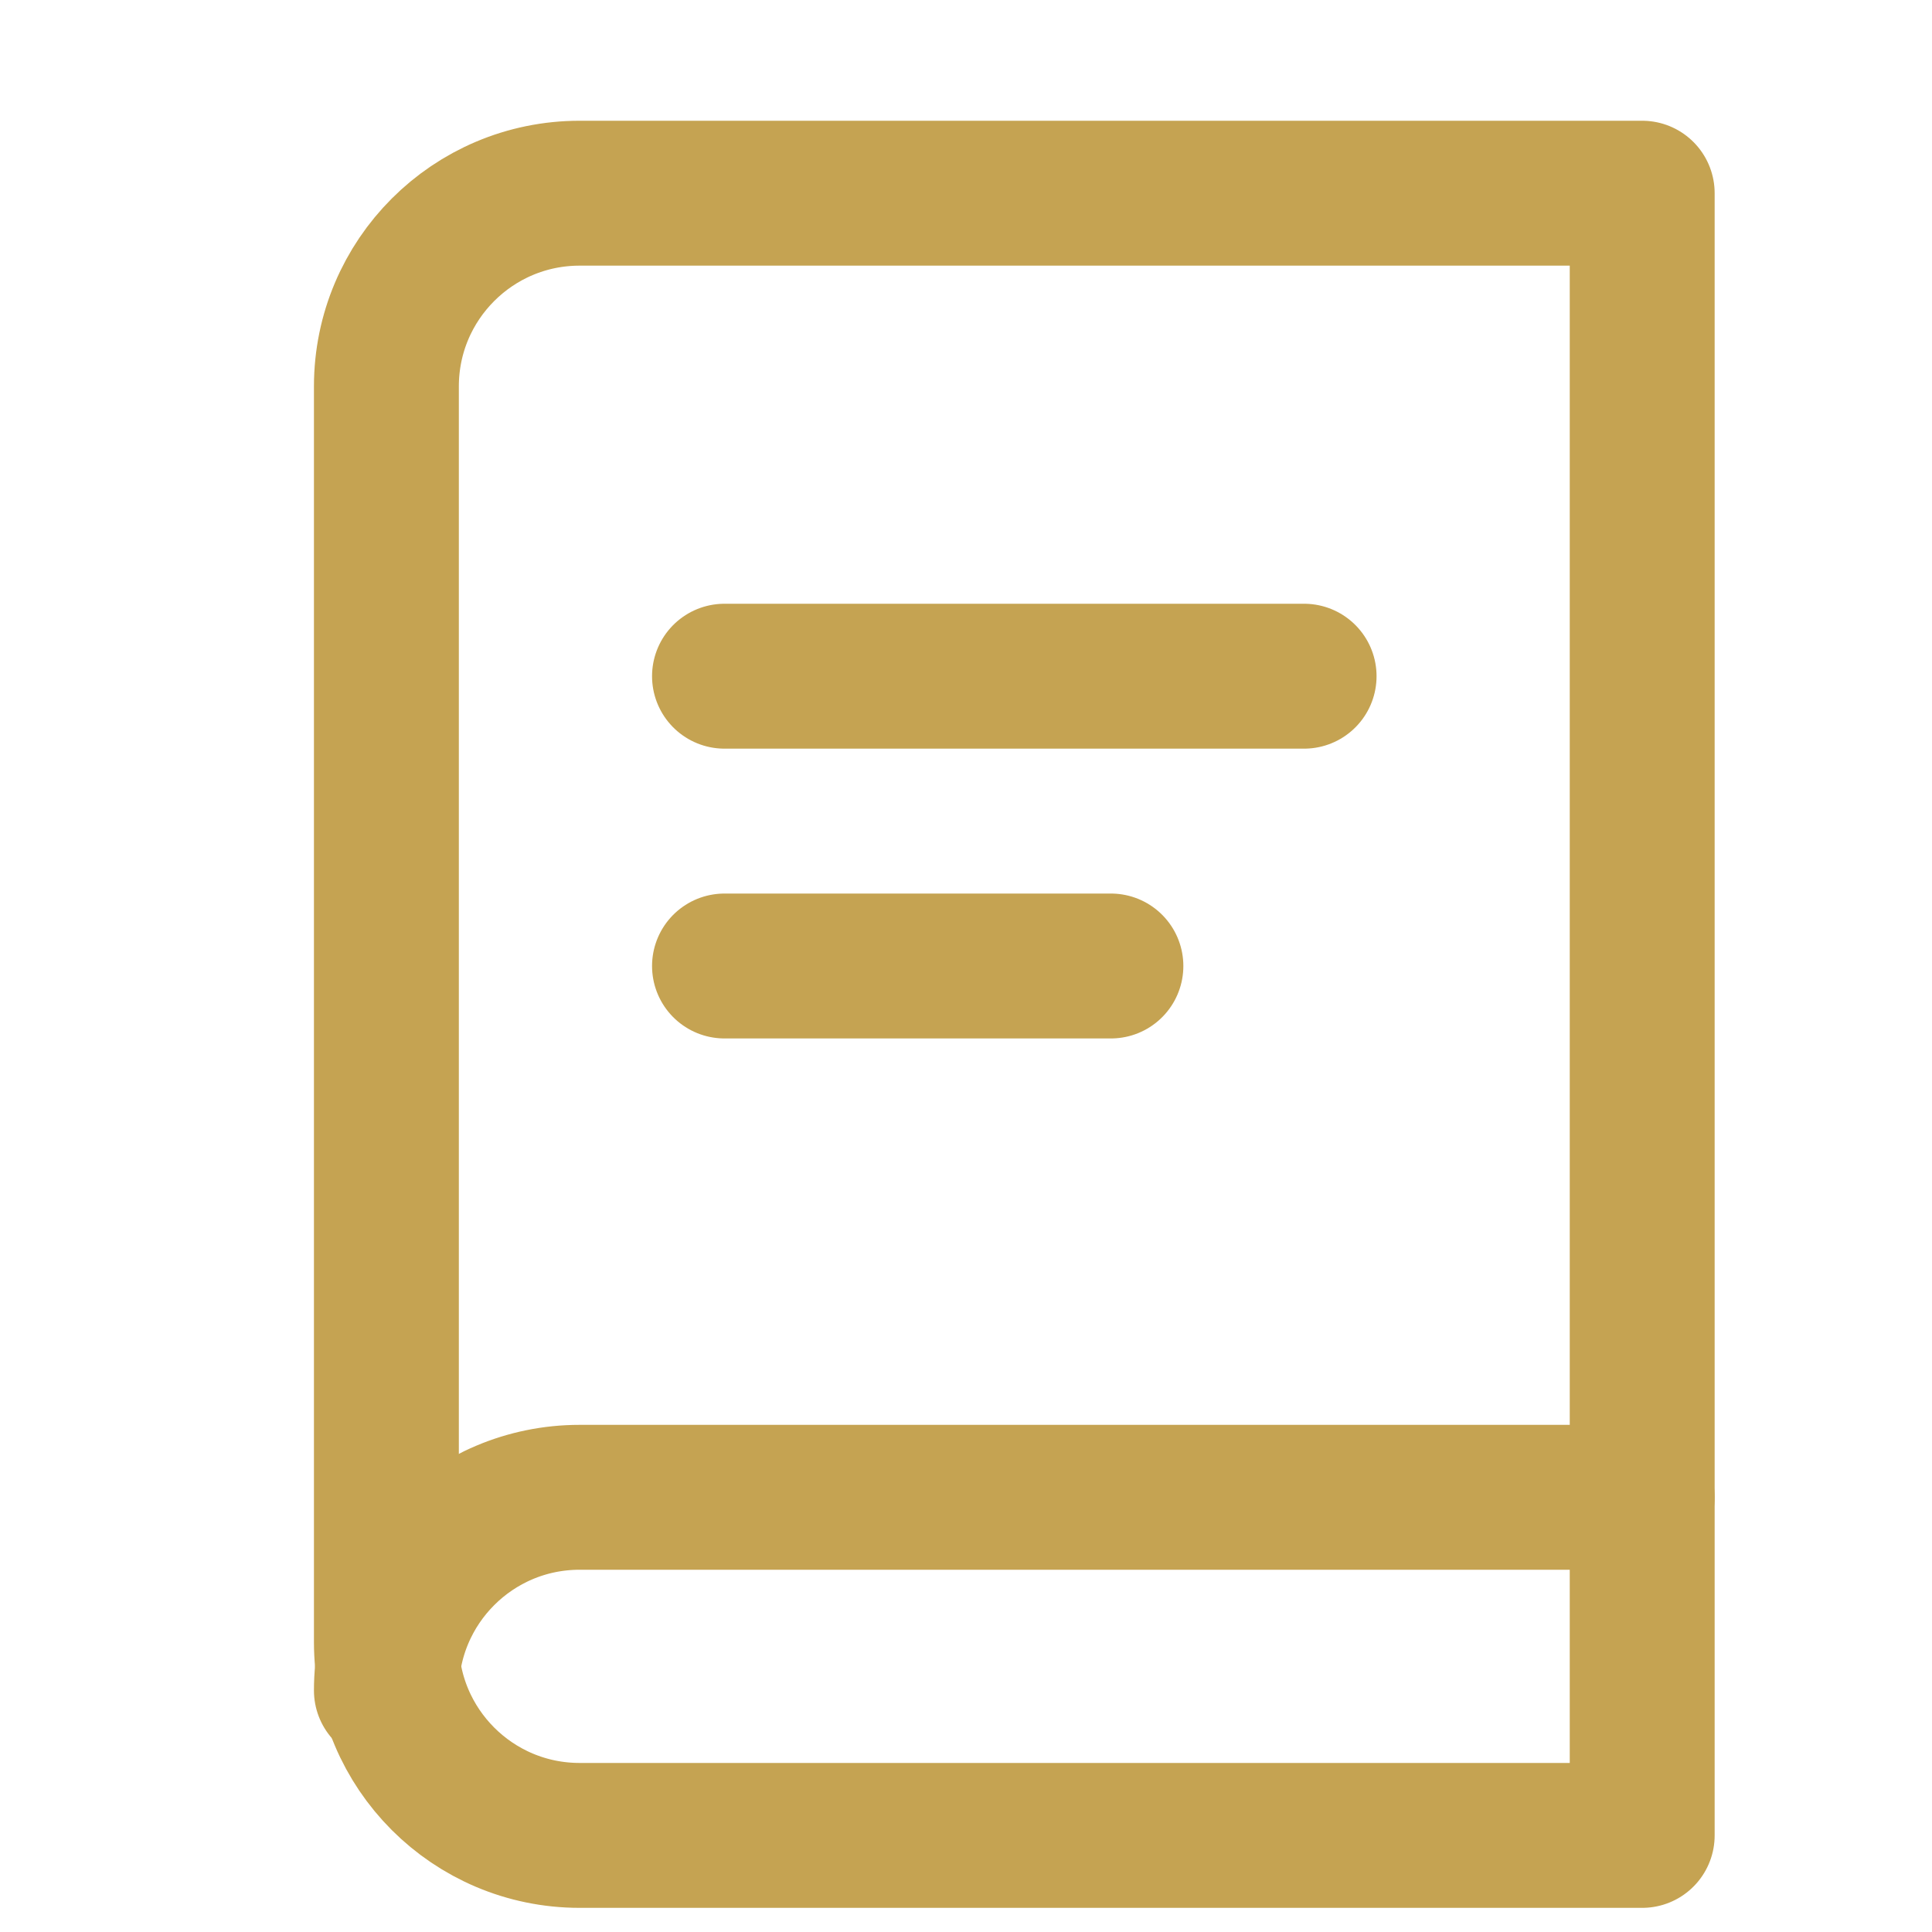
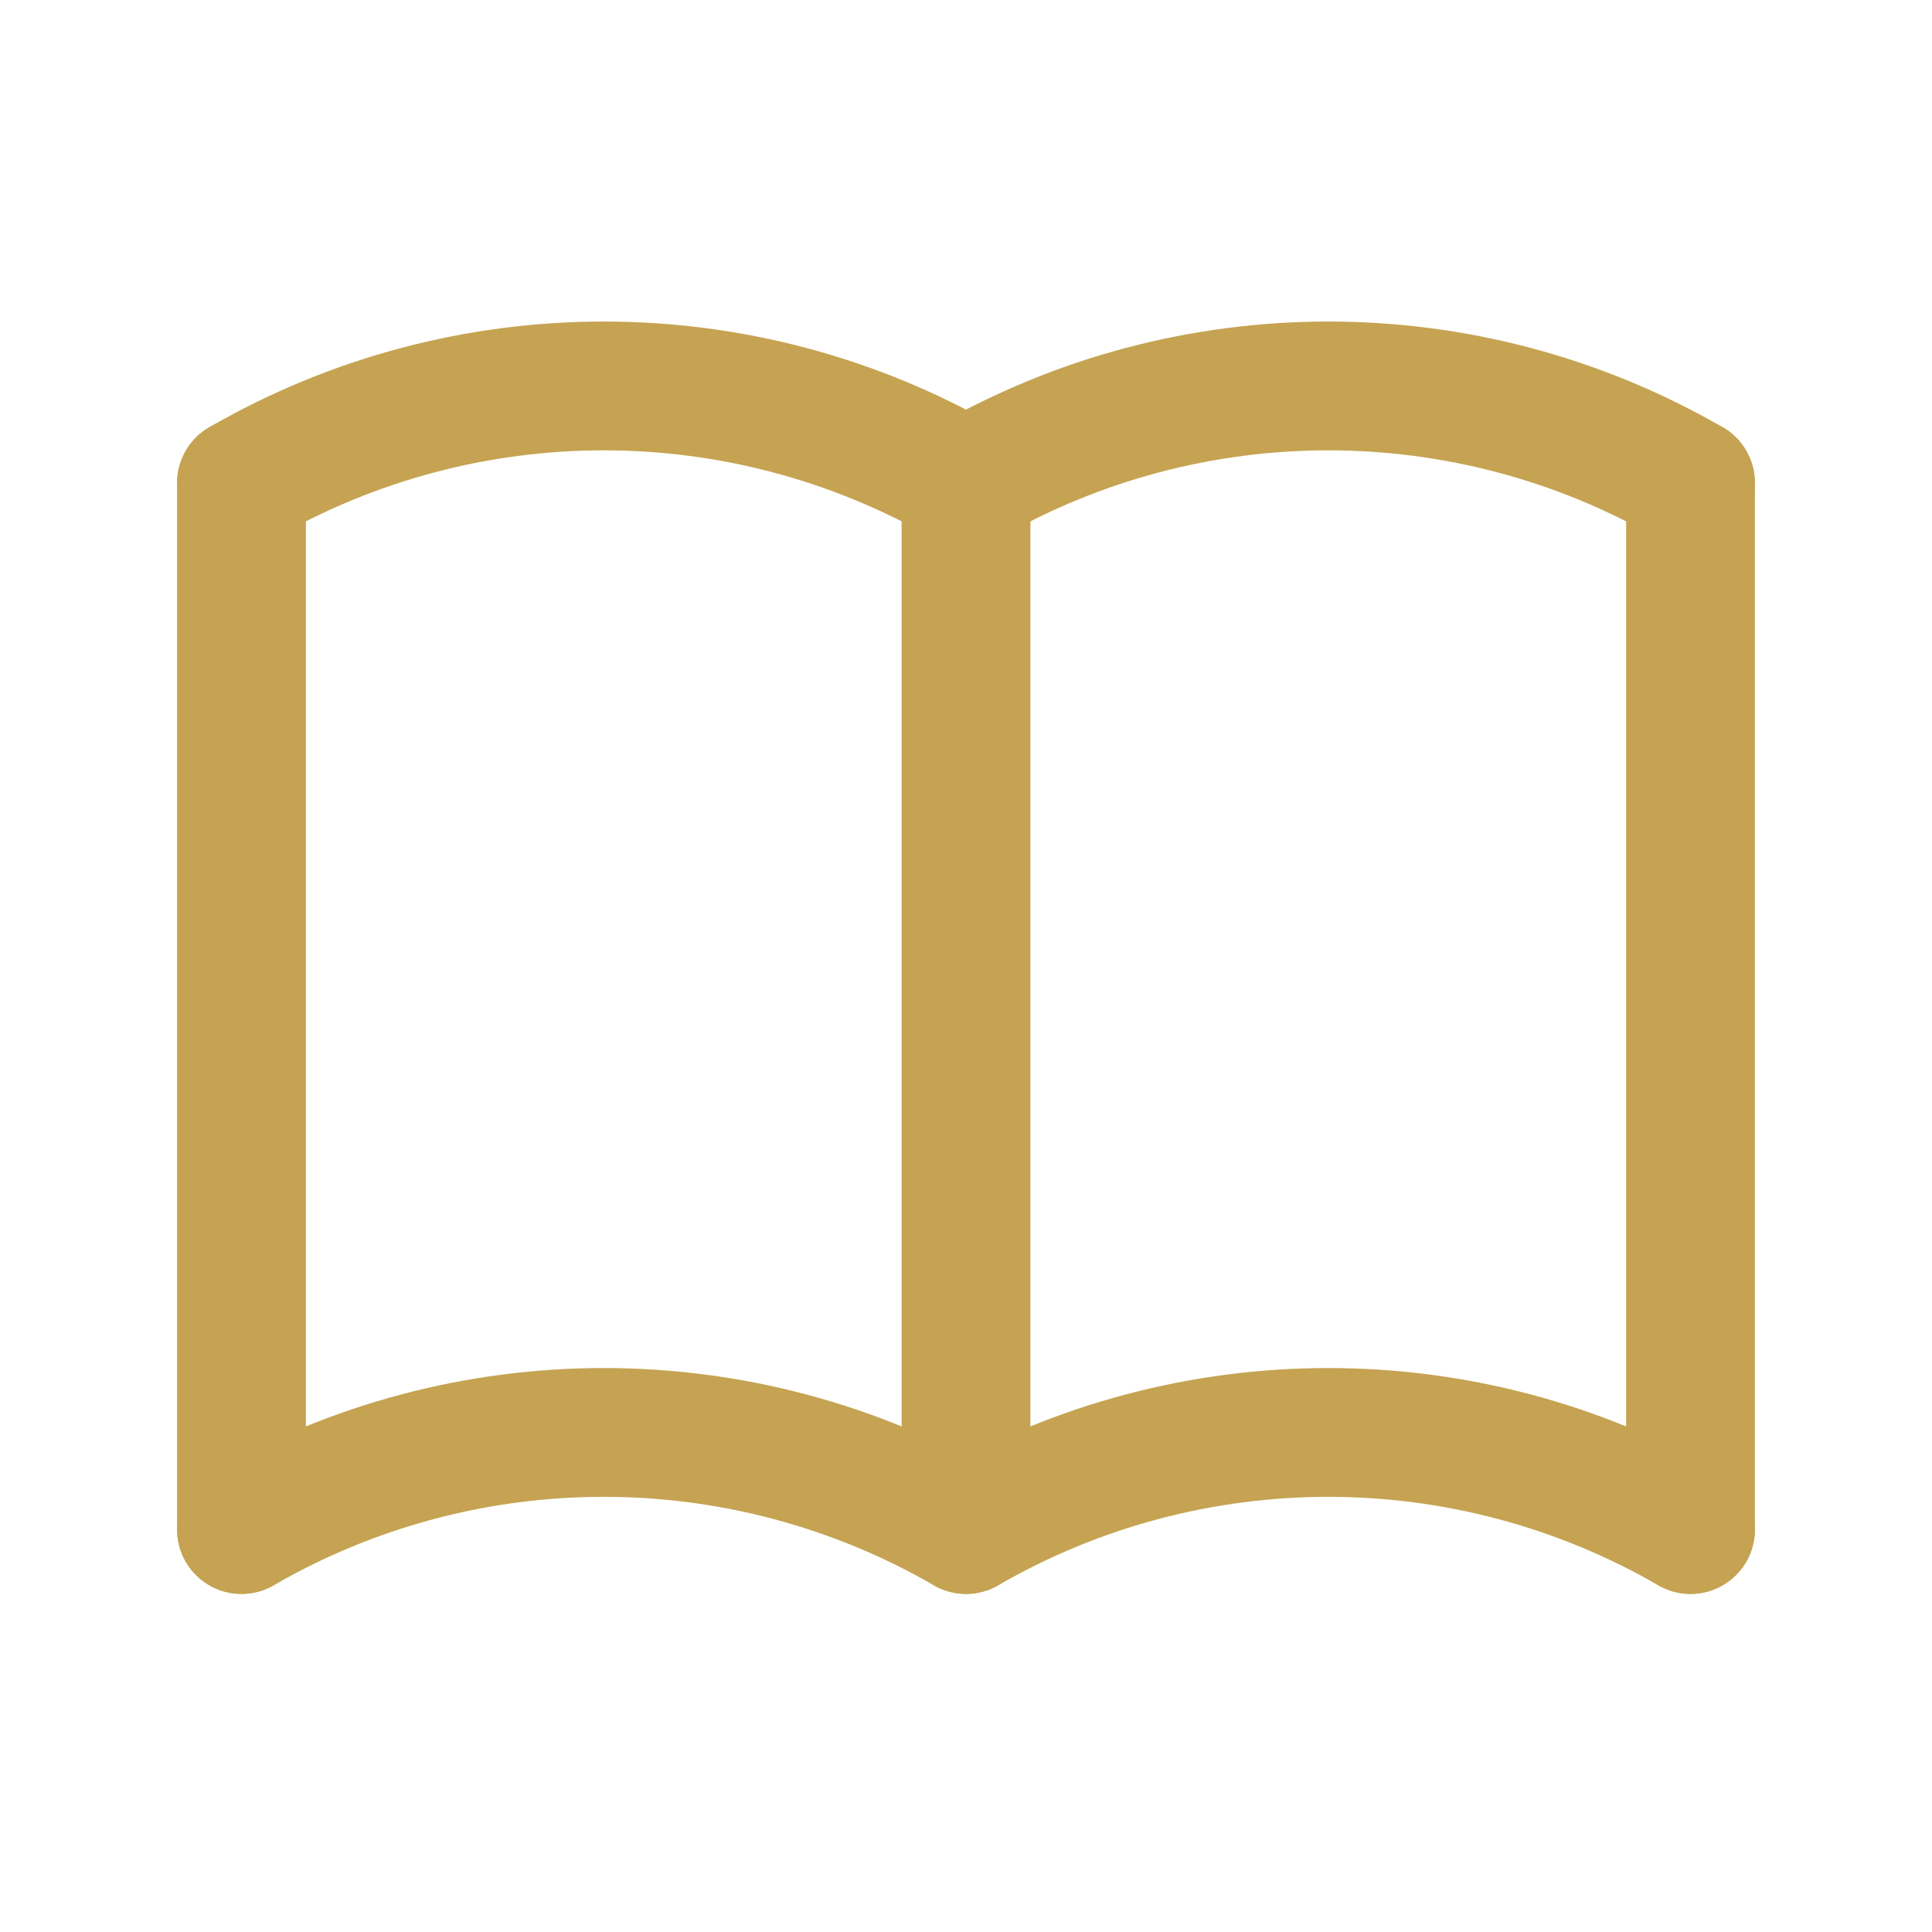
- <svg xmlns="http://www.w3.org/2000/svg" width="20" height="20" viewBox="0 0 20 20" fill="none" stroke="#c5a352" stroke-width="1.5" stroke-linecap="round" stroke-linejoin="round">
-   <path d="M4 17.5A2 2 0 016 15.5H17" />
-   <path d="M6 2H17v17H6A2 2 0 014 17V4a2 2 0 012-2z" />
-   <line x1="7.5" y1="7" x2="13.5" y2="7" />
-   <line x1="7.5" y1="10" x2="11.5" y2="10" />
+ <svg xmlns="http://www.w3.org/2000/svg" width="24" height="24" viewBox="0 0 24 24" fill="none" stroke="#c5a352" stroke-width="1.6" stroke-linecap="round" stroke-linejoin="round">
+   <path d="M3 19a9 9 0 0 1 9 0a9 9 0 0 1 9 0" />
+   <path d="M3 6a9 9 0 0 1 9 0a9 9 0 0 1 9 0" />
+   <path d="M3 6l0 13" />
+   <path d="M12 6l0 13" />
+   <path d="M21 6l0 13" />
</svg>
